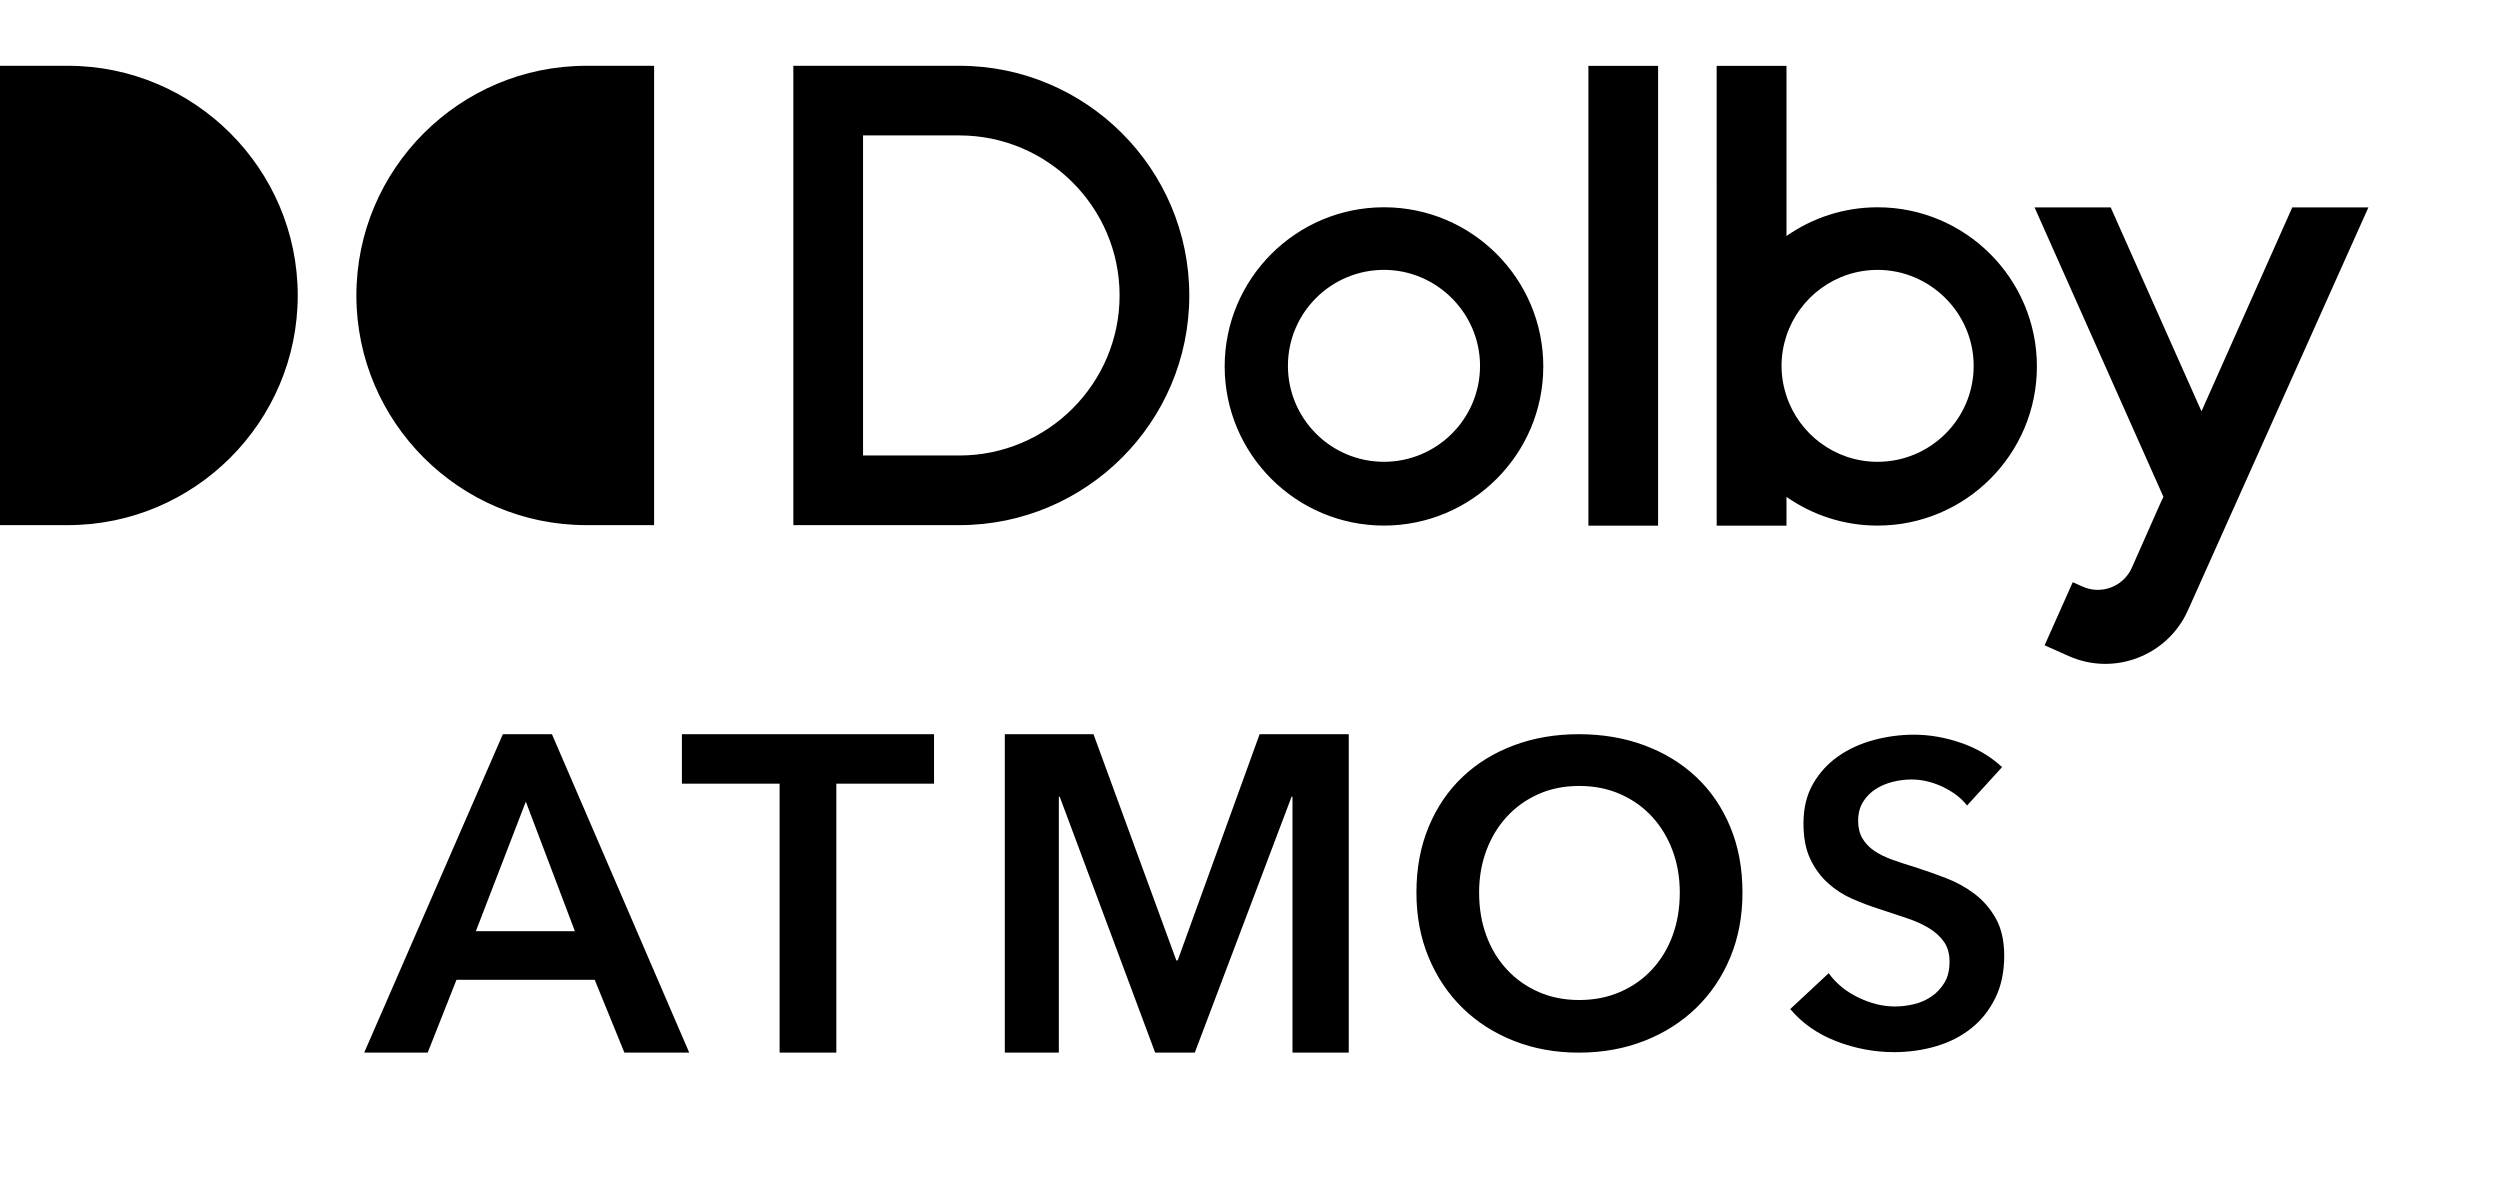
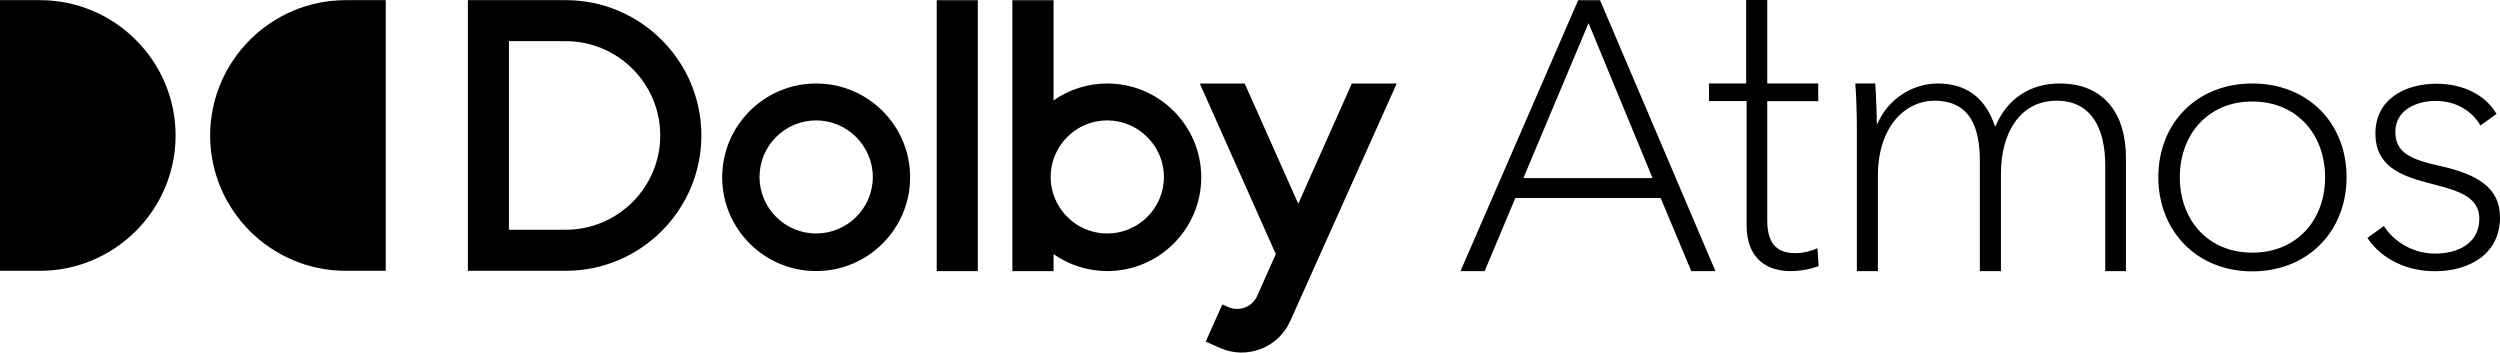
- <svg xmlns="http://www.w3.org/2000/svg" width="152px" height="72px" viewBox="0 0 152 72" version="1.1">
-   <g id="Assets/Windows/product_header_DolbyAtmos" stroke="none" stroke-width="1" fill="none" fill-rule="evenodd">
-     <path d="M33.558,44.639 L41.906,64 L37.964,64 L36.158,59.57 L27.755,59.57 L26.003,64 L22.143,64 L30.574,44.639 L33.558,44.639 Z M56.789,44.639 L56.789,47.647 L50.849,47.647 L50.849,64 L47.4,64 L47.4,47.647 L41.46,47.647 L41.46,44.639 L56.789,44.639 Z M66.484,44.639 L71.521,58.394 L71.603,58.394 L76.585,44.639 L82.004,44.639 L82.004,64 L78.583,64 L78.583,48.441 L78.528,48.441 L72.643,64 L70.234,64 L64.431,48.441 L64.377,48.441 L64.377,64 L61.092,64 L61.092,44.639 L66.484,44.639 Z M95.991,44.639 C97.432,44.639 98.761,44.865 99.977,45.316 C101.192,45.767 102.243,46.409 103.129,47.241 C104.014,48.074 104.705,49.085 105.199,50.273 C105.695,51.462 105.942,52.793 105.942,54.268 C105.942,55.708 105.695,57.022 105.199,58.21 C104.705,59.399 104.014,60.422 103.129,61.281 C102.243,62.139 101.192,62.808 99.977,63.284 C98.761,63.761 97.432,64 95.991,64 C94.567,64 93.252,63.761 92.045,63.284 C90.838,62.808 89.796,62.139 88.919,61.281 C88.042,60.422 87.356,59.399 86.862,58.21 C86.367,57.022 86.119,55.708 86.119,54.268 C86.119,52.793 86.367,51.462 86.862,50.273 C87.356,49.085 88.042,48.074 88.919,47.241 C89.796,46.409 90.838,45.767 92.045,45.316 C93.252,44.865 94.567,44.639 95.991,44.639 Z M116.377,44.669 C117.312,44.669 118.26,44.834 119.22,45.162 C120.182,45.491 121.017,45.983 121.727,46.64 L119.597,48.975 C119.251,48.526 118.762,48.15 118.13,47.847 C117.498,47.545 116.862,47.393 116.221,47.393 C115.84,47.393 115.459,47.441 115.079,47.536 C114.698,47.631 114.351,47.778 114.04,47.977 C113.728,48.176 113.473,48.435 113.274,48.755 C113.075,49.075 112.975,49.46 112.975,49.91 C112.975,50.325 113.062,50.679 113.235,50.973 C113.408,51.267 113.646,51.518 113.949,51.726 C114.252,51.933 114.62,52.115 115.053,52.27 C115.485,52.426 115.962,52.582 116.481,52.737 C117.069,52.928 117.68,53.144 118.311,53.386 C118.944,53.628 119.524,53.948 120.052,54.346 C120.579,54.744 121.013,55.245 121.35,55.85 C121.688,56.456 121.856,57.208 121.856,58.107 C121.856,59.093 121.675,59.954 121.311,60.688 C120.948,61.424 120.463,62.034 119.857,62.517 C119.251,63.002 118.541,63.365 117.728,63.607 C116.914,63.849 116.057,63.97 115.156,63.97 C113.962,63.97 112.794,63.75 111.651,63.309 C110.508,62.868 109.573,62.215 108.847,61.35 L111.184,59.171 C111.634,59.794 112.235,60.286 112.989,60.65 C113.742,61.013 114.482,61.194 115.208,61.194 C115.589,61.194 115.979,61.147 116.377,61.052 C116.775,60.957 117.134,60.797 117.455,60.572 C117.775,60.347 118.035,60.066 118.234,59.729 C118.433,59.391 118.532,58.972 118.532,58.471 C118.532,57.986 118.42,57.584 118.195,57.264 C117.97,56.944 117.667,56.667 117.286,56.434 C116.905,56.201 116.455,55.998 115.936,55.824 C115.416,55.652 114.871,55.47 114.299,55.28 C113.745,55.107 113.192,54.899 112.638,54.657 C112.083,54.415 111.586,54.095 111.144,53.697 C110.703,53.299 110.344,52.811 110.067,52.231 C109.79,51.652 109.651,50.93 109.651,50.065 C109.651,49.131 109.846,48.327 110.236,47.652 C110.625,46.978 111.136,46.42 111.768,45.979 C112.4,45.538 113.118,45.21 113.923,44.993 C114.728,44.777 115.546,44.669 116.377,44.669 Z M96.018,47.786 C95.099,47.786 94.268,47.953 93.525,48.287 C92.782,48.62 92.143,49.079 91.608,49.663 C91.074,50.248 90.66,50.931 90.369,51.716 C90.076,52.5 89.93,53.351 89.93,54.269 C89.93,55.219 90.076,56.092 90.369,56.884 C90.66,57.677 91.078,58.365 91.621,58.949 C92.163,59.533 92.807,59.988 93.55,60.313 C94.293,60.639 95.116,60.801 96.018,60.801 C96.92,60.801 97.747,60.639 98.498,60.313 C99.25,59.988 99.897,59.533 100.44,58.949 C100.983,58.365 101.4,57.677 101.693,56.884 C101.984,56.092 102.131,55.219 102.131,54.269 C102.131,53.351 101.984,52.5 101.693,51.716 C101.4,50.931 100.987,50.248 100.453,49.663 C99.918,49.079 99.275,48.62 98.523,48.287 C97.772,47.953 96.937,47.786 96.018,47.786 Z M31.97,48.741 L28.932,56.617 L34.954,56.617 L31.97,48.741 Z M128.329,12.608 L133.85,25.008 L139.371,12.608 L144,12.608 C143.058,14.711 133.035,37.088 133.024,37.111 C131.792,39.87 128.542,41.119 125.787,39.891 L125.787,39.891 L124.319,39.237 L124.312,39.234 L124.312,39.234 L124.838,38.055 L126.023,35.398 L126.631,35.669 C127.766,36.175 129.106,35.661 129.614,34.523 C129.619,34.513 129.622,34.503 129.626,34.493 L129.626,34.493 L131.322,30.665 L131.378,30.543 L131.535,30.203 L123.7,12.608 L128.329,12.608 Z M100.813,4.005 L100.813,31.961 L96.575,31.961 L96.575,4.005 L100.813,4.005 Z M108.619,4.005 L108.619,14.348 C110.19,13.25 112.1,12.603 114.158,12.603 C119.5,12.603 123.844,16.943 123.844,22.28 C123.844,27.616 119.5,31.956 114.158,31.956 C112.1,31.956 110.19,31.31 108.619,30.211 L108.619,30.211 L108.619,31.962 L104.374,31.962 L104.373,4.005 L108.619,4.005 Z M84.146,12.602 C89.488,12.602 93.832,16.942 93.832,22.278 C93.832,27.615 89.488,31.955 84.146,31.955 C78.804,31.955 74.46,27.615 74.46,22.278 C74.46,16.942 78.804,12.602 84.146,12.602 Z M58.331,4 C66.039,4 72.309,10.264 72.309,17.964 C72.309,25.664 66.039,31.928 58.331,31.928 L58.331,31.928 L48.235,31.928 L48.235,4 Z M4.124,4 C11.824,4 18.102,10.271 18.102,17.964 C18.102,25.657 11.824,31.928 4.124,31.928 L-1.24344979e-14,31.928 L-1.24344979e-14,4 L4.124,4 Z M39.77,4 L39.77,31.928 L35.646,31.928 C27.945,31.928 21.668,25.657 21.668,17.964 C21.668,10.271 27.945,4 35.646,4 L39.77,4 Z M114.158,16.409 C111.592,16.409 109.395,18.076 108.619,20.402 C108.426,20.981 108.318,21.599 108.318,22.244 C108.318,22.885 108.426,23.502 108.619,24.082 C109.39,26.393 111.567,28.078 114.158,28.078 C117.363,28.078 119.999,25.482 119.999,22.244 C119.999,19.042 117.363,16.409 114.158,16.409 Z M84.146,16.408 C80.941,16.408 78.306,19.005 78.306,22.243 C78.306,25.445 80.905,28.077 84.146,28.077 C87.351,28.077 89.986,25.48 89.986,22.243 C89.986,19.041 87.351,16.408 84.146,16.408 Z M58.331,8.234 L52.473,8.234 L52.473,27.694 L58.331,27.694 C63.697,27.694 68.071,23.324 68.071,17.964 C68.071,12.604 63.697,8.234 58.331,8.234 L58.331,8.234 Z" id="Shape" fill="#000000" />
+ <svg xmlns="http://www.w3.org/2000/svg" width="312px" height="44px" viewBox="0 0 312 44" version="1.1">
+   <g id="product_header_DolbyAtmos" stroke="none" stroke-width="1" fill="none" fill-rule="evenodd">
+     <path d="M185.284,33.834 L182.271,33.834 L196.959,0.023 L199.685,0.023 L214.087,33.834 L211.074,33.834 L207.248,24.714 L189.115,24.714 L185.284,33.834 Z M190.116,22.227 L206.242,22.227 L198.252,2.885 L190.116,22.227 Z M226.918,10.419 L220.554,10.419 L220.554,0 L217.922,0 L217.922,10.419 L213.283,10.419 L213.283,12.615 L217.974,12.615 L217.974,28.101 C217.974,32.445 220.7,33.834 223.426,33.834 C224.765,33.834 225.912,33.594 226.965,33.214 L226.819,30.972 C226.006,31.352 225,31.591 224.093,31.591 C221.988,31.591 220.554,30.686 220.554,27.486 L220.554,12.62 L226.918,12.62 L226.918,10.419 L226.918,10.419 Z M231.731,33.834 L234.363,33.834 L234.363,21.927 C234.363,15.721 237.855,12.568 241.394,12.568 C245.987,12.568 247.086,16.054 247.086,20.163 L247.086,33.834 L249.718,33.834 L249.718,21.641 C249.718,16.72 252.017,12.568 256.656,12.568 C261.154,12.568 262.733,16.246 262.733,20.637 L262.733,33.834 L265.318,33.834 L265.318,19.685 C265.318,14.43 262.78,10.419 257.041,10.419 C253.356,10.419 250.485,12.329 249.051,15.721 L248.957,15.721 C247.711,11.996 245.178,10.419 241.827,10.419 C238.668,10.419 235.609,12.376 234.316,15.434 L234.222,15.434 C234.222,14.243 234.128,11.663 234.029,10.419 L231.543,10.419 C231.684,11.902 231.736,14.862 231.736,16.101 L231.736,33.834 L231.731,33.834 Z M281.082,33.867 C274.192,33.867 269.36,28.852 269.36,22.12 C269.36,15.336 274.192,10.419 281.082,10.419 C288.02,10.419 292.852,15.336 292.852,22.12 C292.852,28.856 288.02,33.867 281.082,33.867 Z M281.082,12.667 C275.532,12.667 272.039,16.823 272.039,22.124 C272.039,27.425 275.532,31.53 281.082,31.53 C286.68,31.53 290.173,27.425 290.173,22.124 C290.173,16.818 286.68,12.667 281.082,12.667 Z M311.572,14.219 C310.139,11.785 307.314,10.448 304.061,10.448 C300.184,10.448 296.452,12.357 296.452,16.654 C296.452,24.916 309.42,21.238 309.42,27.303 C309.42,30.409 306.694,31.648 303.916,31.648 C301.19,31.648 298.797,30.217 297.505,28.209 L295.446,29.691 C297.359,32.511 300.565,33.848 303.916,33.848 C307.981,33.848 312,31.84 312,27.116 C312,23.485 309.274,21.768 304.536,20.717 C300.851,19.905 298.938,19.047 298.938,16.466 C298.938,13.699 301.617,12.596 303.963,12.596 C306.449,12.596 308.461,13.788 309.561,15.655 L311.572,14.219 Z M0,33.796 L4.992,33.796 C14.312,33.796 21.912,26.21 21.912,16.907 C21.912,7.605 14.312,0.019 4.992,0.019 L0,0.019 L0,33.796 Z M48.139,0.019 L43.147,0.019 C33.827,0.019 26.227,7.605 26.227,16.907 C26.227,26.21 33.827,33.796 43.147,33.796 L48.139,33.796 L48.139,0.019 Z M70.61,0.019 L58.39,0.019 L58.39,33.796 L70.61,33.796 C79.94,33.796 87.531,26.22 87.531,16.907 C87.531,7.595 79.94,0.019 70.61,0.019 Z M70.61,28.673 L63.518,28.673 L63.518,5.137 L70.61,5.137 C77.106,5.137 82.398,10.424 82.398,16.903 C82.398,23.391 77.101,28.673 70.61,28.673 Z M101.857,10.419 C95.389,10.419 90.13,15.669 90.13,22.124 C90.13,28.579 95.389,33.829 101.857,33.829 C108.324,33.829 113.584,28.579 113.584,22.124 C113.584,15.669 108.324,10.419 101.857,10.419 Z M101.857,29.138 C97.932,29.138 94.788,25.952 94.788,22.082 C94.788,18.165 97.979,15.026 101.857,15.026 C105.734,15.026 108.926,18.212 108.926,22.082 C108.926,25.995 105.739,29.138 101.857,29.138 Z M116.902,33.834 L122.03,33.834 L122.03,0.023 L116.902,0.023 L116.902,33.834 Z M138.189,10.419 C135.698,10.419 133.385,11.203 131.486,12.53 L131.486,0.023 L126.344,0.023 L126.344,33.834 L131.486,33.834 L131.486,31.718 C133.39,33.046 135.698,33.829 138.189,33.829 C144.656,33.829 149.916,28.579 149.916,22.124 C149.911,15.669 144.652,10.419 138.189,10.419 Z M138.189,29.138 C135.054,29.138 132.417,27.102 131.486,24.306 C131.251,23.607 131.12,22.861 131.12,22.082 C131.12,21.303 131.251,20.553 131.486,19.854 C132.426,17.039 135.087,15.026 138.189,15.026 C142.066,15.026 145.258,18.212 145.258,22.082 C145.258,25.999 142.066,29.138 138.189,29.138 Z M168.707,10.429 L162.023,25.427 L155.34,10.429 L149.737,10.429 L159.222,31.709 C159.222,31.709 156.9,36.921 156.895,36.935 C156.28,38.309 154.658,38.933 153.286,38.319 L152.548,37.99 L150.475,42.63 L150.475,42.63 L150.475,42.63 L150.484,42.635 L152.261,43.427 C155.593,44.915 159.532,43.404 161.022,40.064 C161.036,40.036 173.167,12.971 174.309,10.429 L168.707,10.429 L168.707,10.429 Z" id="Shape" fill="#000000" fill-rule="nonzero" />
  </g>
</svg>
